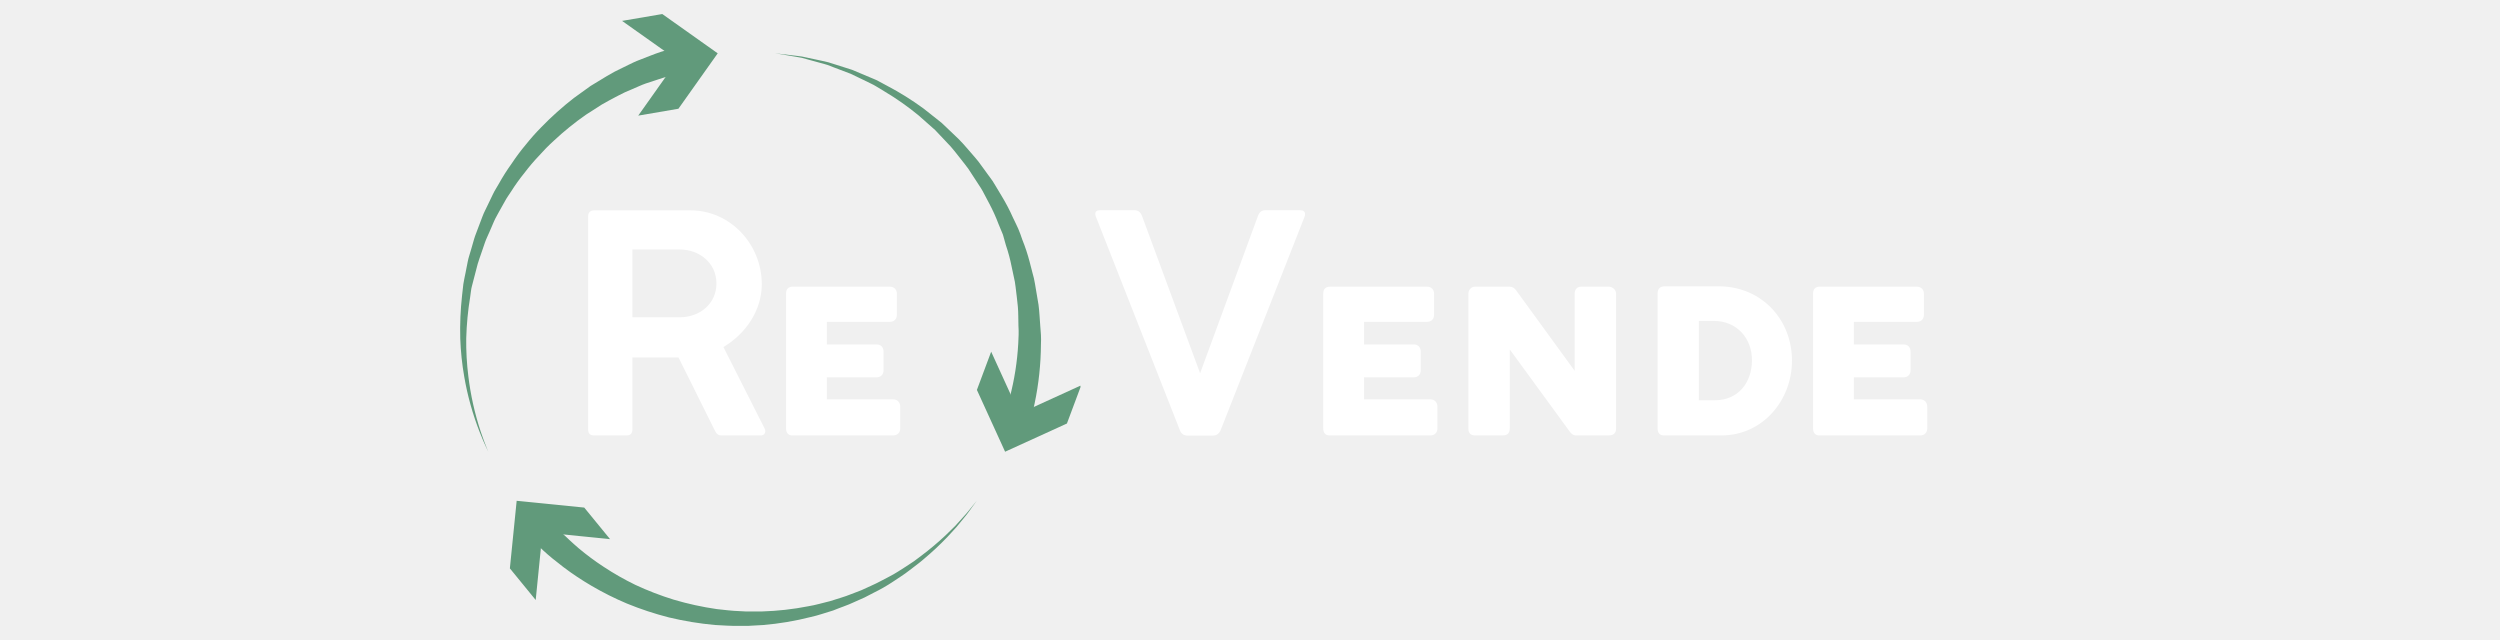
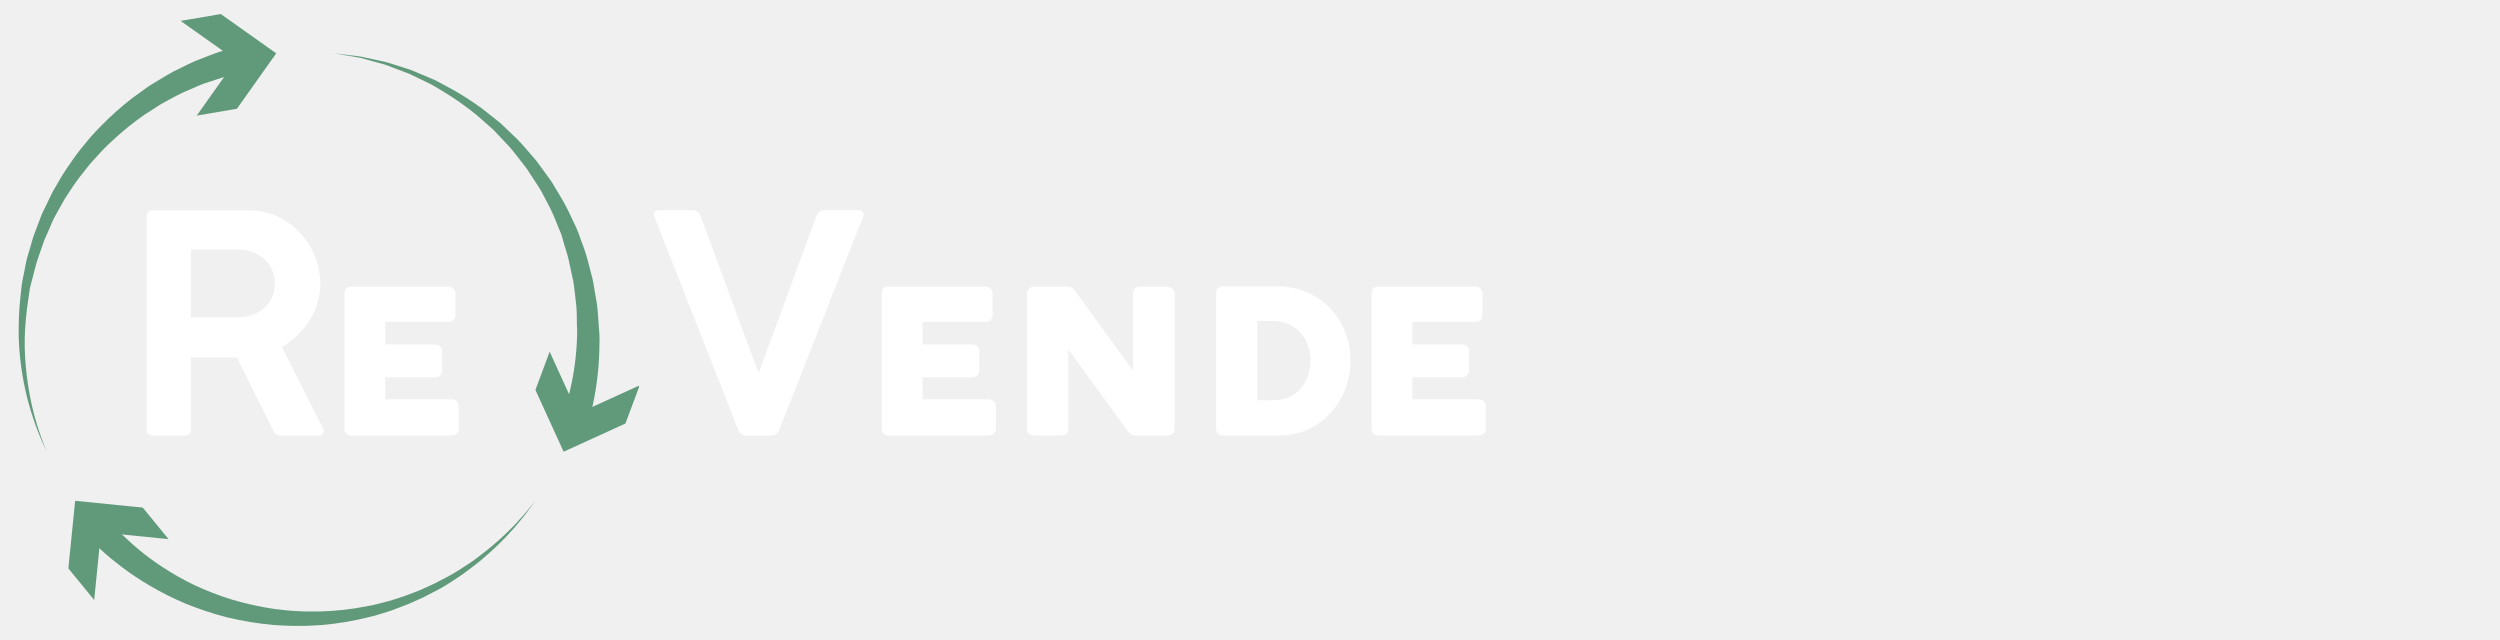
<svg xmlns="http://www.w3.org/2000/svg" width="500" zoomAndPan="magnify" viewBox="0 0 375 96" height="128" preserveAspectRatio="xMidYMid meet" version="1.0">
  <defs>
    <g />
-     <clipPath id="c70360dbfa">
-       <path d="M 93 2.105 L 108 2.105 L 108 18 L 93 18 Z M 93 2.105 " clip-rule="nonzero" />
+     <clipPath id="7fad803aee">
+       <path d="M 2.613 6 L 38 6 L 38 68 L 2.613 68 Z M 2.613 6 " clip-rule="nonzero" />
    </clipPath>
-     <clipPath id="890acecdb6">
-       <path d="M 79 75 L 147 75 L 147 93.965 L 79 93.965 Z M 79 75 " clip-rule="nonzero" />
+     <clipPath id="5c2ba633bf">
+       <path d="M 27 2.105 L 42 2.105 L 42 18 L 27 18 Z M 27 2.105 " clip-rule="nonzero" />
    </clipPath>
-     <clipPath id="3aa586f0a9">
-       <path d="M 146 52 L 162.07 52 L 162.07 68 L 146 68 Z M 146 52 " clip-rule="nonzero" />
+     <clipPath id="407a5af26a">
+       <path d="M 12 75 L 81 75 L 81 93.965 L 12 93.965 Z M 12 75 " clip-rule="nonzero" />
+     </clipPath>
+     <clipPath id="439026f6e7">
+       <path d="M 80 52 L 95.844 52 L 95.844 68 L 80 68 Z M 80 52 " clip-rule="nonzero" />
    </clipPath>
  </defs>
-   <path fill="#619a7b" d="M 73.238 67.758 C 73.238 67.758 73.117 67.492 72.879 66.992 C 72.641 66.492 72.324 65.758 71.941 64.781 C 70.891 62.102 70.125 59.344 69.637 56.512 C 69.305 54.613 69.105 52.699 69.039 50.773 C 68.98 48.621 69.074 46.473 69.309 44.332 C 69.375 43.77 69.426 43.199 69.5 42.633 C 69.578 42.07 69.719 41.508 69.828 40.938 C 69.938 40.363 70.051 39.797 70.164 39.219 C 70.273 38.641 70.48 38.09 70.637 37.52 C 70.793 36.953 70.965 36.379 71.125 35.824 C 71.285 35.266 71.551 34.699 71.742 34.125 L 72.387 32.43 C 72.594 31.859 72.895 31.34 73.145 30.785 L 73.93 29.152 C 74.18 28.602 74.527 28.105 74.82 27.574 C 75.406 26.523 76.047 25.512 76.75 24.535 C 77.402 23.551 78.109 22.602 78.871 21.695 C 79.598 20.781 80.371 19.91 81.195 19.078 C 82.727 17.5 84.359 16.035 86.098 14.688 L 88.586 12.895 C 89.438 12.363 90.25 11.887 91.039 11.406 C 91.797 10.949 92.574 10.535 93.375 10.168 C 94.129 9.812 94.832 9.43 95.531 9.141 C 96.93 8.609 98.141 8.094 99.168 7.766 L 102.43 6.816 L 103.277 10.715 L 100.27 11.441 C 99.316 11.688 98.195 12.105 96.875 12.52 C 96.223 12.746 95.562 13.066 94.848 13.367 C 94.09 13.664 93.352 14.008 92.637 14.395 C 91.891 14.797 91.09 15.195 90.293 15.668 L 87.898 17.203 C 86.211 18.379 84.613 19.672 83.109 21.078 C 82.301 21.809 81.535 22.586 80.812 23.402 C 80.047 24.211 79.328 25.059 78.656 25.949 C 77.941 26.832 77.281 27.75 76.676 28.711 C 76.371 29.195 76.016 29.652 75.75 30.164 L 74.902 31.676 C 74.641 32.191 74.32 32.68 74.098 33.211 L 73.422 34.781 C 73.199 35.309 72.934 35.824 72.746 36.367 L 72.188 37.996 C 72.008 38.535 71.805 39.07 71.648 39.613 C 71.492 40.156 71.371 40.707 71.223 41.246 C 71.074 41.785 70.953 42.332 70.801 42.867 C 70.645 43.402 70.625 43.949 70.535 44.484 C 70.191 46.562 69.992 48.656 69.934 50.762 C 69.91 52.656 70.016 54.543 70.25 56.422 C 70.59 59.25 71.207 62.02 72.102 64.727 C 72.43 65.703 72.719 66.461 72.922 66.973 Z M 73.238 67.758 " fill-opacity="1" fill-rule="nonzero" />
-   <g clip-path="url(#c70360dbfa)">
-     <path fill="#619a7b" d="M 95.734 17.344 L 101.629 9.027 L 93.309 3.133 L 99.344 2.105 L 107.656 8 L 101.762 16.312 Z M 95.734 17.344 " fill-opacity="1" fill-rule="nonzero" />
+   <g clip-path="url(#7fad803aee)">
+     <path fill="#619a7b" d="M 7.016 67.758 C 7.016 67.758 6.891 67.492 6.652 66.992 C 6.414 66.492 6.098 65.758 5.715 64.781 C 4.668 62.102 3.898 59.344 3.41 56.512 C 3.078 54.613 2.879 52.699 2.812 50.773 C 2.758 48.621 2.848 46.473 3.086 44.332 C 3.148 43.77 3.199 43.199 3.273 42.633 C 3.352 42.07 3.492 41.508 3.602 40.938 C 3.711 40.363 3.828 39.797 3.938 39.219 C 4.047 38.641 4.254 38.09 4.414 37.52 C 4.57 36.953 4.738 36.379 4.902 35.824 C 5.062 35.266 5.324 34.699 5.516 34.125 L 6.16 32.43 C 6.367 31.859 6.672 31.34 6.922 30.785 L 7.707 29.152 C 7.957 28.602 8.305 28.105 8.598 27.574 C 9.18 26.523 9.82 25.512 10.523 24.535 C 11.176 23.551 11.883 22.602 12.645 21.695 C 13.371 20.781 14.148 19.91 14.969 19.078 C 16.5 17.5 18.133 16.035 19.871 14.688 L 22.363 12.895 C 23.211 12.363 24.027 11.887 24.816 11.406 C 25.57 10.949 26.348 10.535 27.148 10.168 C 27.902 9.812 28.609 9.43 29.305 9.141 C 30.703 8.609 31.914 8.094 32.941 7.766 L 36.203 6.816 L 37.055 10.715 L 34.043 11.441 C 33.09 11.688 31.969 12.105 30.648 12.52 C 29.996 12.746 29.34 13.066 28.621 13.367 C 27.863 13.664 27.129 14.008 26.41 14.395 C 25.664 14.797 24.867 15.195 24.066 15.668 L 21.676 17.203 C 19.984 18.379 18.387 19.672 16.883 21.078 C 16.074 21.809 15.309 22.586 14.59 23.402 C 13.82 24.211 13.102 25.059 12.434 25.949 C 11.719 26.832 11.059 27.75 10.449 28.711 C 10.145 29.195 9.789 29.652 9.527 30.164 L 8.676 31.676 C 8.414 32.191 8.098 32.68 7.871 33.211 L 7.195 34.781 C 6.977 35.309 6.707 35.824 6.523 36.367 L 5.961 37.996 C 5.785 38.535 5.578 39.07 5.422 39.613 C 5.266 40.156 5.148 40.707 5 41.246 C 4.852 41.785 4.727 42.332 4.574 42.867 C 4.422 43.402 4.398 43.949 4.312 44.484 C 3.969 46.562 3.766 48.656 3.707 50.762 C 3.684 52.656 3.789 54.543 4.027 56.422 C 4.363 59.25 4.98 62.02 5.875 64.727 C 6.203 65.703 6.492 66.461 6.695 66.973 Z M 7.016 67.758 " fill-opacity="1" fill-rule="nonzero" />
  </g>
-   <g clip-path="url(#890acecdb6)">
-     <path fill="#619a7b" d="M 146.512 75.117 L 146.008 75.809 C 145.676 76.234 145.242 76.938 144.566 77.727 L 143.477 79.055 L 142.105 80.551 C 140.984 81.723 139.801 82.828 138.555 83.871 C 137.883 84.465 137.117 84.996 136.359 85.594 C 135.605 86.191 134.746 86.715 133.887 87.293 C 133.023 87.867 132.113 88.391 131.141 88.867 L 129.684 89.621 L 128.156 90.301 C 127.145 90.789 126.035 91.129 124.965 91.574 C 123.855 91.895 122.746 92.312 121.57 92.562 C 119.238 93.156 116.871 93.551 114.473 93.754 L 112.66 93.855 L 112.207 93.883 L 110.859 93.883 C 109.703 93.906 108.469 93.812 107.258 93.75 C 104.918 93.539 102.602 93.156 100.316 92.609 C 98.18 92.062 96.086 91.371 94.043 90.535 C 92.215 89.766 90.445 88.879 88.734 87.875 C 87.281 87.027 85.883 86.098 84.539 85.086 C 83.344 84.176 82.324 83.344 81.535 82.613 C 80.746 81.879 80.121 81.293 79.711 80.883 L 79.082 80.258 L 82.051 77.57 L 82.598 78.168 C 82.953 78.559 83.445 79.148 84.176 79.832 C 84.902 80.516 85.754 81.348 86.805 82.242 C 87.992 83.238 89.23 84.16 90.527 85.008 C 92.062 86.023 93.656 86.93 95.312 87.734 C 97.172 88.602 99.082 89.34 101.043 89.945 C 103.164 90.574 105.32 91.047 107.512 91.363 C 108.625 91.477 109.723 91.633 110.906 91.668 L 111.789 91.715 L 114.363 91.715 C 116.672 91.645 118.965 91.387 121.23 90.941 C 122.367 90.762 123.449 90.418 124.539 90.164 C 125.598 89.805 126.68 89.535 127.691 89.113 L 129.207 88.531 L 130.66 87.867 C 131.633 87.445 132.52 86.93 133.414 86.477 C 134.309 86.023 135.113 85.469 135.922 84.961 C 136.734 84.457 137.48 83.93 138.168 83.383 C 139.453 82.418 140.68 81.387 141.852 80.285 L 143.285 78.883 L 144.434 77.609 C 145.148 76.863 145.621 76.191 145.98 75.77 Z M 146.512 75.117 " fill-opacity="1" fill-rule="nonzero" />
+   <g clip-path="url(#5c2ba633bf)">
+     <path fill="#619a7b" d="M 29.508 17.344 L 35.402 9.027 L 27.086 3.133 L 33.121 2.105 L 41.434 8 L 35.539 16.312 Z M 29.508 17.344 " fill-opacity="1" fill-rule="nonzero" />
  </g>
-   <path fill="#619a7b" d="M 91.512 80.875 L 81.371 79.852 L 80.355 90 L 76.48 85.258 L 77.5 75.121 L 87.637 76.137 Z M 91.512 80.875 " fill-opacity="1" fill-rule="nonzero" />
-   <path fill="#619a7b" d="M 116.254 7.992 L 119.484 8.375 C 119.738 8.41 120.012 8.438 120.293 8.48 L 121.172 8.668 L 123.156 9.094 C 123.508 9.176 123.875 9.238 124.25 9.344 L 125.379 9.699 L 127.824 10.477 L 130.395 11.559 C 130.816 11.754 131.301 11.91 131.734 12.152 L 133.074 12.871 C 134.988 13.875 136.816 15.02 138.559 16.301 L 141.238 18.422 L 143.785 20.848 C 144.637 21.695 145.367 22.625 146.172 23.523 C 146.574 23.973 146.941 24.445 147.281 24.941 L 148.887 27.145 C 149.055 27.395 149.199 27.664 149.359 27.918 L 150.293 29.477 C 150.914 30.504 151.469 31.57 151.957 32.672 C 152.215 33.215 152.484 33.742 152.727 34.289 C 152.969 34.832 153.152 35.398 153.344 35.945 C 153.781 37.023 154.145 38.125 154.438 39.246 C 154.586 39.805 154.734 40.352 154.863 40.895 C 155.023 41.43 155.148 41.969 155.238 42.52 C 155.426 43.613 155.605 44.676 155.777 45.711 C 155.918 46.754 155.949 47.781 156.031 48.77 C 156.07 49.262 156.105 49.75 156.141 50.23 C 156.172 50.711 156.16 51.141 156.141 51.629 C 156.125 54.621 155.809 57.578 155.195 60.508 C 154.977 61.562 154.773 62.387 154.609 62.953 C 154.449 63.516 154.375 63.801 154.375 63.801 L 150.555 62.582 L 150.812 61.82 C 150.973 61.312 151.211 60.574 151.465 59.621 C 152.16 56.969 152.586 54.27 152.738 51.531 C 152.766 51.137 152.781 50.648 152.793 50.223 C 152.809 49.793 152.793 49.324 152.766 48.867 C 152.734 47.949 152.766 46.992 152.68 46.016 C 152.594 45.039 152.453 44.043 152.336 43.02 C 152.281 42.5 152.188 41.988 152.062 41.484 C 151.953 40.969 151.844 40.449 151.73 39.926 C 151.52 38.855 151.234 37.805 150.883 36.773 L 150.441 35.203 C 150.234 34.684 150.016 34.168 149.793 33.641 C 149.395 32.578 148.926 31.543 148.391 30.535 L 147.582 29.008 C 147.445 28.758 147.32 28.496 147.16 28.25 L 146.691 27.531 L 145.746 26.082 C 145.445 25.586 145.117 25.113 144.754 24.664 C 144.031 23.77 143.352 22.836 142.602 21.977 L 140.266 19.504 L 137.781 17.305 C 136.156 15.969 134.438 14.762 132.625 13.684 L 131.352 12.914 C 130.93 12.652 130.504 12.488 130.078 12.258 L 127.598 11.066 L 125.227 10.168 L 124.125 9.742 C 123.766 9.621 123.406 9.539 123.062 9.441 L 121.125 8.91 L 120.277 8.676 C 119.996 8.617 119.73 8.578 119.477 8.531 Z M 116.254 7.992 " fill-opacity="1" fill-rule="nonzero" />
-   <g clip-path="url(#3aa586f0a9)">
-     <path fill="#619a7b" d="M 148.676 52.754 L 152.906 62.031 L 162.18 57.797 L 160.039 63.527 L 150.766 67.758 L 146.535 58.488 Z M 148.676 52.754 " fill-opacity="1" fill-rule="nonzero" />
+   <g clip-path="url(#407a5af26a)">
+     <path fill="#619a7b" d="M 80.285 75.117 L 79.785 75.809 C 79.449 76.234 79.016 76.938 78.34 77.727 L 77.25 79.055 L 75.879 80.551 C 74.758 81.723 73.574 82.828 72.328 83.871 C 71.66 84.465 70.891 84.996 70.137 85.594 C 69.379 86.191 68.523 86.715 67.66 87.293 C 66.801 87.867 65.887 88.391 64.914 88.867 L 63.461 89.621 L 61.934 90.301 C 60.918 90.789 59.812 91.129 58.742 91.574 C 57.629 91.895 56.523 92.312 55.348 92.562 C 53.012 93.156 50.645 93.551 48.246 93.754 L 46.434 93.855 L 45.98 93.883 L 44.637 93.883 C 43.477 93.906 42.242 93.812 41.035 93.75 C 38.691 93.539 36.379 93.156 34.09 92.609 C 31.953 92.062 29.863 91.371 27.82 90.535 C 25.992 89.766 24.223 88.879 22.512 87.875 C 21.059 87.027 19.66 86.098 18.312 85.086 C 17.117 84.176 16.098 83.344 15.309 82.613 C 14.52 81.879 13.898 81.293 13.484 80.883 L 12.855 80.258 L 15.828 77.57 L 16.371 78.168 C 16.727 78.559 17.219 79.148 17.949 79.832 C 18.68 80.516 19.527 81.348 20.582 82.242 C 21.766 83.238 23.008 84.16 24.301 85.008 C 25.836 86.023 27.434 86.93 29.09 87.734 C 30.945 88.602 32.855 89.34 34.816 89.945 C 36.941 90.574 39.098 91.047 41.289 91.363 C 42.398 91.477 43.5 91.633 44.684 91.668 L 45.566 91.715 L 48.137 91.715 C 50.449 91.645 52.738 91.387 55.008 90.941 C 56.141 90.762 57.223 90.418 58.312 90.164 C 59.375 89.805 60.457 89.535 61.465 89.113 L 62.98 88.531 L 64.438 87.867 C 65.406 87.445 66.293 86.93 67.191 86.477 C 68.086 86.023 68.887 85.469 69.699 84.961 C 70.508 84.457 71.254 83.93 71.941 83.383 C 73.227 82.418 74.453 81.387 75.625 80.285 L 77.059 78.883 L 78.211 77.609 C 78.922 76.863 79.395 76.191 79.754 75.77 Z M 80.285 75.117 " fill-opacity="1" fill-rule="nonzero" />
+   </g>
+   <path fill="#619a7b" d="M 25.285 80.875 L 15.145 79.852 L 14.129 90 L 10.254 85.258 L 11.273 75.121 L 21.41 76.137 Z M 25.285 80.875 " fill-opacity="1" fill-rule="nonzero" />
+   <path fill="#619a7b" d="M 50.031 7.992 L 53.258 8.375 C 53.512 8.41 53.785 8.438 54.07 8.48 L 54.949 8.668 L 56.93 9.094 C 57.281 9.176 57.652 9.238 58.023 9.344 L 59.152 9.699 L 61.598 10.477 L 64.168 11.559 C 64.594 11.754 65.078 11.91 65.508 12.152 L 66.852 12.871 C 68.762 13.875 70.59 15.02 72.332 16.301 L 75.016 18.422 L 77.562 20.848 C 78.41 21.695 79.145 22.625 79.945 23.523 C 80.348 23.973 80.719 24.445 81.059 24.941 L 82.125 26.41 L 82.66 27.145 C 82.832 27.395 82.977 27.664 83.133 27.918 L 84.066 29.477 C 84.688 30.504 85.246 31.57 85.734 32.672 C 85.988 33.215 86.262 33.742 86.5 34.289 C 86.742 34.832 86.926 35.398 87.117 35.945 C 87.555 37.023 87.918 38.125 88.211 39.246 C 88.359 39.805 88.508 40.352 88.637 40.895 C 88.797 41.43 88.922 41.969 89.016 42.52 C 89.199 43.613 89.379 44.676 89.555 45.711 C 89.691 46.754 89.723 47.781 89.809 48.77 C 89.844 49.262 89.879 49.75 89.914 50.23 C 89.949 50.711 89.934 51.141 89.914 51.629 C 89.898 54.621 89.586 57.578 88.973 60.508 C 88.75 61.562 88.547 62.387 88.387 62.953 C 88.227 63.516 88.148 63.801 88.148 63.801 L 84.328 62.582 L 84.59 61.82 C 84.75 61.312 84.988 60.574 85.242 59.621 C 85.938 56.969 86.359 54.27 86.516 51.531 C 86.539 51.137 86.559 50.648 86.57 50.223 C 86.582 49.793 86.57 49.324 86.539 48.867 C 86.512 47.949 86.539 46.992 86.457 46.016 C 86.371 45.039 86.227 44.043 86.113 43.02 C 86.055 42.5 85.965 41.988 85.836 41.484 C 85.73 40.969 85.621 40.449 85.504 39.926 C 85.293 38.855 85.012 37.805 84.656 36.773 L 84.215 35.203 C 84.012 34.684 83.789 34.168 83.57 33.641 C 83.168 32.578 82.699 31.543 82.164 30.535 L 81.359 29.008 C 81.219 28.758 81.098 28.496 80.934 28.25 L 80.469 27.531 L 79.52 26.082 C 79.223 25.586 78.891 25.113 78.527 24.664 C 77.809 23.77 77.129 22.836 76.379 21.977 L 74.039 19.504 L 71.555 17.305 C 69.93 15.969 68.211 14.762 66.402 13.684 L 65.129 12.914 C 64.703 12.652 64.277 12.488 63.855 12.258 L 61.371 11.066 L 59 10.168 L 57.902 9.742 C 57.539 9.621 57.18 9.539 56.836 9.441 L 54.902 8.91 L 54.051 8.676 C 53.773 8.617 53.504 8.578 53.25 8.531 Z M 50.031 7.992 " fill-opacity="1" fill-rule="nonzero" />
+   <g clip-path="url(#439026f6e7)">
+     <path fill="#619a7b" d="M 82.449 52.754 L 86.68 62.031 L 95.957 57.797 L 93.812 63.527 L 84.543 67.758 L 80.312 58.488 Z M 82.449 52.754 " fill-opacity="1" fill-rule="nonzero" />
  </g>
  <g fill="#ffffff" fill-opacity="1">
-     <g transform="translate(84.53465, 65.31432)">
+     <g transform="translate(18.30948, 65.31432)">
      <g>
        <path d="M 9.441 0 C 10.031 0 10.328 -0.297 10.328 -0.91 L 10.328 -11.691 L 17.242 -11.691 L 22.66 -0.797 C 22.953 -0.184 23.203 0 23.727 0 L 29.598 0 C 30.027 0 30.258 -0.297 30.258 -0.66 C 30.258 -0.773 30.234 -0.863 30.188 -0.977 L 23.977 -13.262 C 27.301 -15.219 29.734 -18.746 29.734 -22.68 C 29.734 -28.617 25.07 -33.762 19.02 -33.762 L 4.574 -33.762 C 4.004 -33.762 3.684 -33.395 3.684 -32.871 L 3.684 -0.91 C 3.684 -0.297 3.98 0 4.574 0 Z M 10.328 -17.723 L 10.328 -27.891 L 17.426 -27.891 C 20.383 -27.891 22.93 -25.867 22.93 -22.793 C 22.93 -19.699 20.383 -17.723 17.426 -17.723 Z M 10.328 -17.723 " />
      </g>
    </g>
  </g>
  <g fill="#ffffff" fill-opacity="1">
-     <g transform="translate(114.2881, 65.31432)">
+     <g transform="translate(48.06292, 65.31432)">
      <g>
        <path d="M 19.68 0 C 20.336 0 20.746 -0.434 20.746 -1.047 L 20.746 -4.277 C 20.746 -4.98 20.316 -5.414 19.68 -5.414 L 9.738 -5.414 L 9.738 -8.715 L 17.199 -8.715 C 17.836 -8.715 18.246 -9.145 18.246 -9.781 L 18.246 -12.535 C 18.246 -13.238 17.836 -13.648 17.199 -13.648 L 9.738 -13.648 L 9.738 -17.039 L 19.176 -17.039 C 19.816 -17.039 20.246 -17.426 20.246 -18.133 L 20.246 -21.246 C 20.246 -21.887 19.816 -22.316 19.176 -22.316 L 4.664 -22.316 C 3.957 -22.316 3.617 -21.953 3.617 -21.246 L 3.617 -1.047 C 3.617 -0.41 3.938 -0.023 4.504 0 Z M 19.68 0 " />
      </g>
    </g>
  </g>
  <g fill="#ffffff" fill-opacity="1">
-     <g transform="translate(136.0395, 65.31432)">
+     <g transform="translate(69.81433, 65.31432)">
      <g />
    </g>
  </g>
  <g fill="#ffffff" fill-opacity="1">
-     <g transform="translate(149.5058, 65.31432)">
+     <g transform="translate(83.28065, 65.31432)">
      <g />
    </g>
  </g>
  <g fill="#ffffff" fill-opacity="1">
-     <g transform="translate(162.976, 65.31432)">
+     <g transform="translate(96.75084, 65.31432)">
      <g>
        <path d="M 18.973 0.023 C 19.496 0.023 19.883 -0.25 20.133 -0.82 L 32.691 -32.758 C 32.758 -32.895 32.781 -33.031 32.781 -33.191 C 32.781 -33.578 32.508 -33.781 32.078 -33.781 L 26.82 -33.781 C 26.277 -33.781 25.91 -33.488 25.707 -32.895 L 17.039 -9.328 L 8.328 -32.918 C 8.121 -33.488 7.734 -33.781 7.211 -33.781 L 2.023 -33.781 C 1.57 -33.781 1.32 -33.602 1.32 -33.238 C 1.32 -33.078 1.344 -32.941 1.41 -32.805 L 13.992 -0.82 C 14.195 -0.25 14.582 0.023 15.152 0.023 Z M 18.973 0.023 " />
      </g>
    </g>
  </g>
  <g fill="#ffffff" fill-opacity="1">
-     <g transform="translate(194.8677, 65.31432)">
+     <g transform="translate(128.6425, 65.31432)">
      <g>
        <path d="M 19.68 0 C 20.336 0 20.746 -0.434 20.746 -1.047 L 20.746 -4.277 C 20.746 -4.98 20.316 -5.414 19.68 -5.414 L 9.738 -5.414 L 9.738 -8.715 L 17.199 -8.715 C 17.836 -8.715 18.246 -9.145 18.246 -9.781 L 18.246 -12.535 C 18.246 -13.238 17.836 -13.648 17.199 -13.648 L 9.738 -13.648 L 9.738 -17.039 L 19.176 -17.039 C 19.816 -17.039 20.246 -17.426 20.246 -18.133 L 20.246 -21.246 C 20.246 -21.887 19.816 -22.316 19.176 -22.316 L 4.664 -22.316 C 3.957 -22.316 3.617 -21.953 3.617 -21.246 L 3.617 -1.047 C 3.617 -0.41 3.938 -0.023 4.504 0 Z M 19.68 0 " />
      </g>
    </g>
  </g>
  <g fill="#ffffff" fill-opacity="1">
-     <g transform="translate(216.6141, 65.31432)">
+     <g transform="translate(150.3889, 65.31432)">
      <g>
        <path d="M 8.758 0 C 9.488 0 9.852 -0.34 9.852 -1.047 L 9.852 -12.898 L 18.883 -0.523 C 19.156 -0.184 19.449 0 19.746 0 L 24.66 0 C 25.41 0 25.797 -0.34 25.797 -1.047 L 25.797 -21.246 C 25.797 -21.887 25.23 -22.316 24.66 -22.316 L 20.609 -22.316 C 20.02 -22.316 19.68 -22.02 19.586 -21.406 L 19.586 -9.691 L 10.781 -21.793 C 10.531 -22.137 10.191 -22.316 9.781 -22.316 L 4.688 -22.316 C 4.051 -22.316 3.641 -21.84 3.641 -21.203 L 3.641 -1.047 C 3.641 -0.34 3.98 0 4.688 0 Z M 8.758 0 " />
      </g>
    </g>
  </g>
  <g fill="#ffffff" fill-opacity="1">
-     <g transform="translate(245.0482, 65.31432)">
+     <g transform="translate(178.823, 65.31432)">
      <g>
        <path d="M 13.172 0 C 19.336 0 23.75 -5.254 23.75 -11.215 C 23.75 -17.359 19.246 -22.227 13.035 -22.363 L 4.664 -22.363 C 3.957 -22.363 3.594 -22 3.594 -21.293 L 3.594 -1.047 C 3.594 -0.41 3.891 -0.023 4.504 0 Z M 9.781 -5.277 L 9.781 -17.176 L 12.035 -17.176 C 15.426 -17.176 17.746 -14.629 17.746 -11.285 C 17.746 -7.941 15.695 -5.277 12.195 -5.277 Z M 9.781 -5.277 " />
      </g>
    </g>
  </g>
  <g fill="#ffffff" fill-opacity="1">
-     <g transform="translate(268.3414, 65.31432)">
+     <g transform="translate(202.1162, 65.31432)">
      <g>
        <path d="M 19.68 0 C 20.336 0 20.746 -0.434 20.746 -1.047 L 20.746 -4.277 C 20.746 -4.98 20.316 -5.414 19.68 -5.414 L 9.738 -5.414 L 9.738 -8.715 L 17.199 -8.715 C 17.836 -8.715 18.246 -9.145 18.246 -9.781 L 18.246 -12.535 C 18.246 -13.238 17.836 -13.648 17.199 -13.648 L 9.738 -13.648 L 9.738 -17.039 L 19.176 -17.039 C 19.816 -17.039 20.246 -17.426 20.246 -18.133 L 20.246 -21.246 C 20.246 -21.887 19.816 -22.316 19.176 -22.316 L 4.664 -22.316 C 3.957 -22.316 3.617 -21.953 3.617 -21.246 L 3.617 -1.047 C 3.617 -0.41 3.938 -0.023 4.504 0 Z M 19.68 0 " />
      </g>
    </g>
  </g>
</svg>
